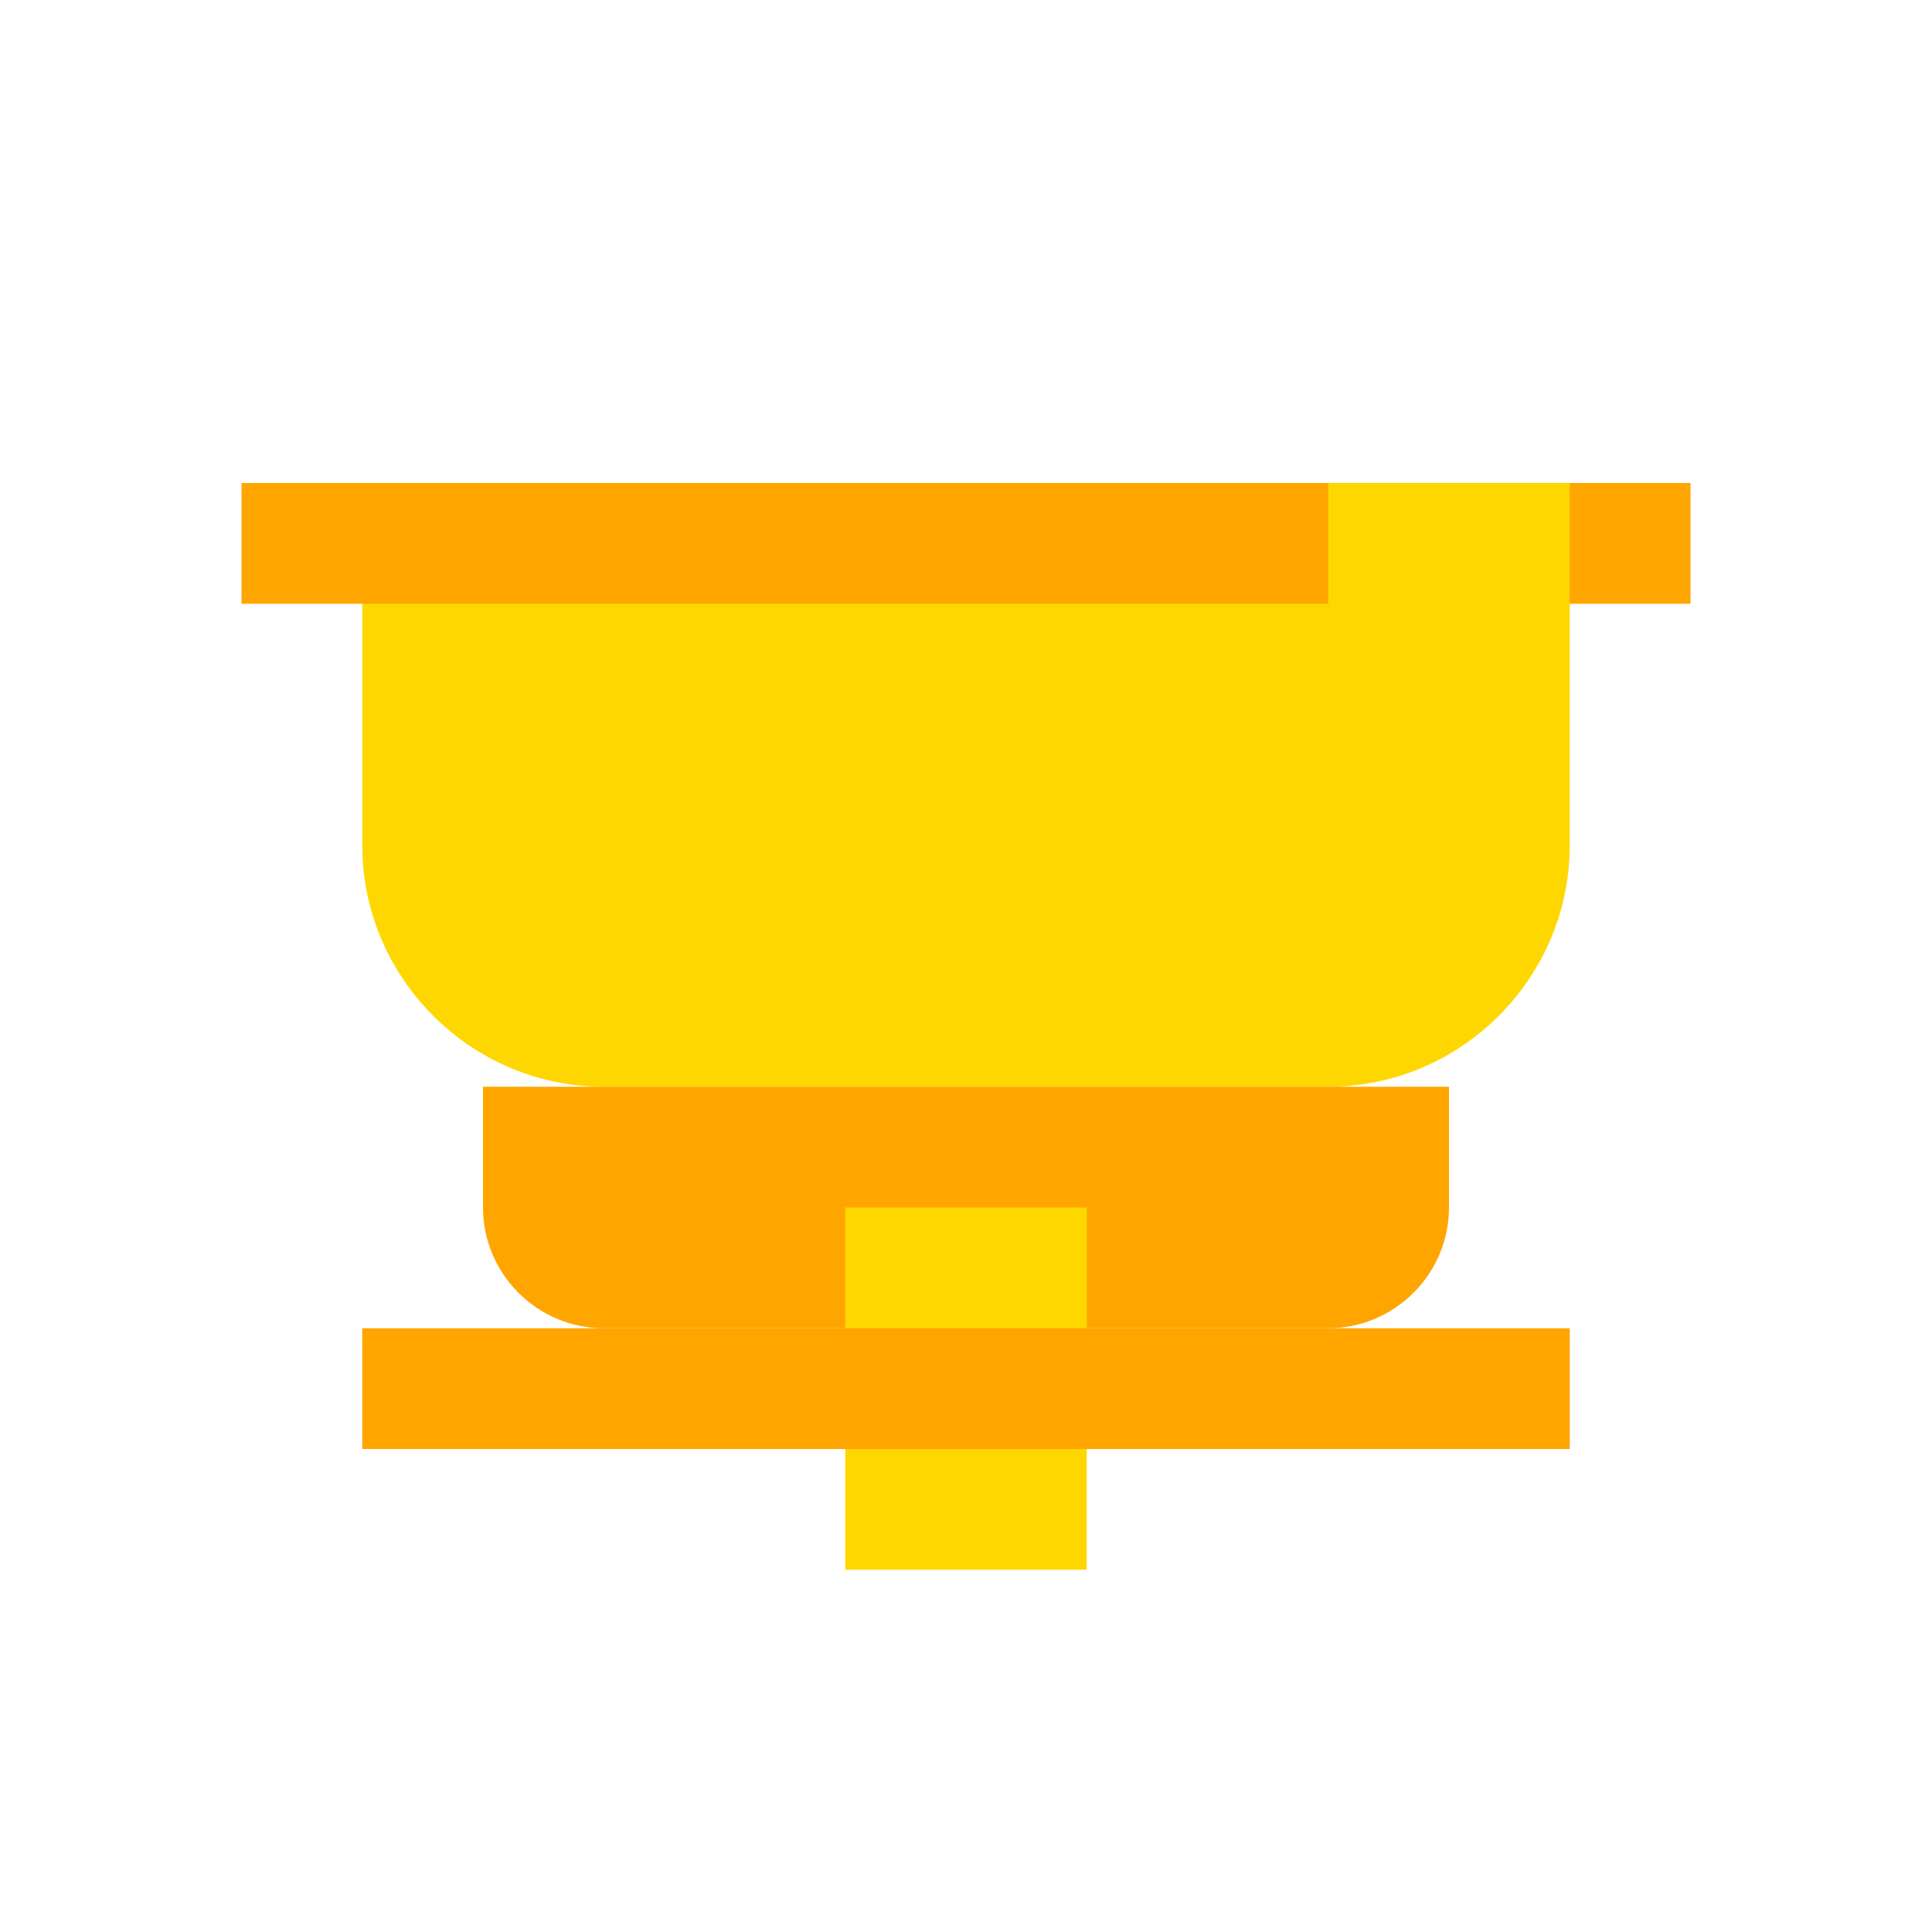
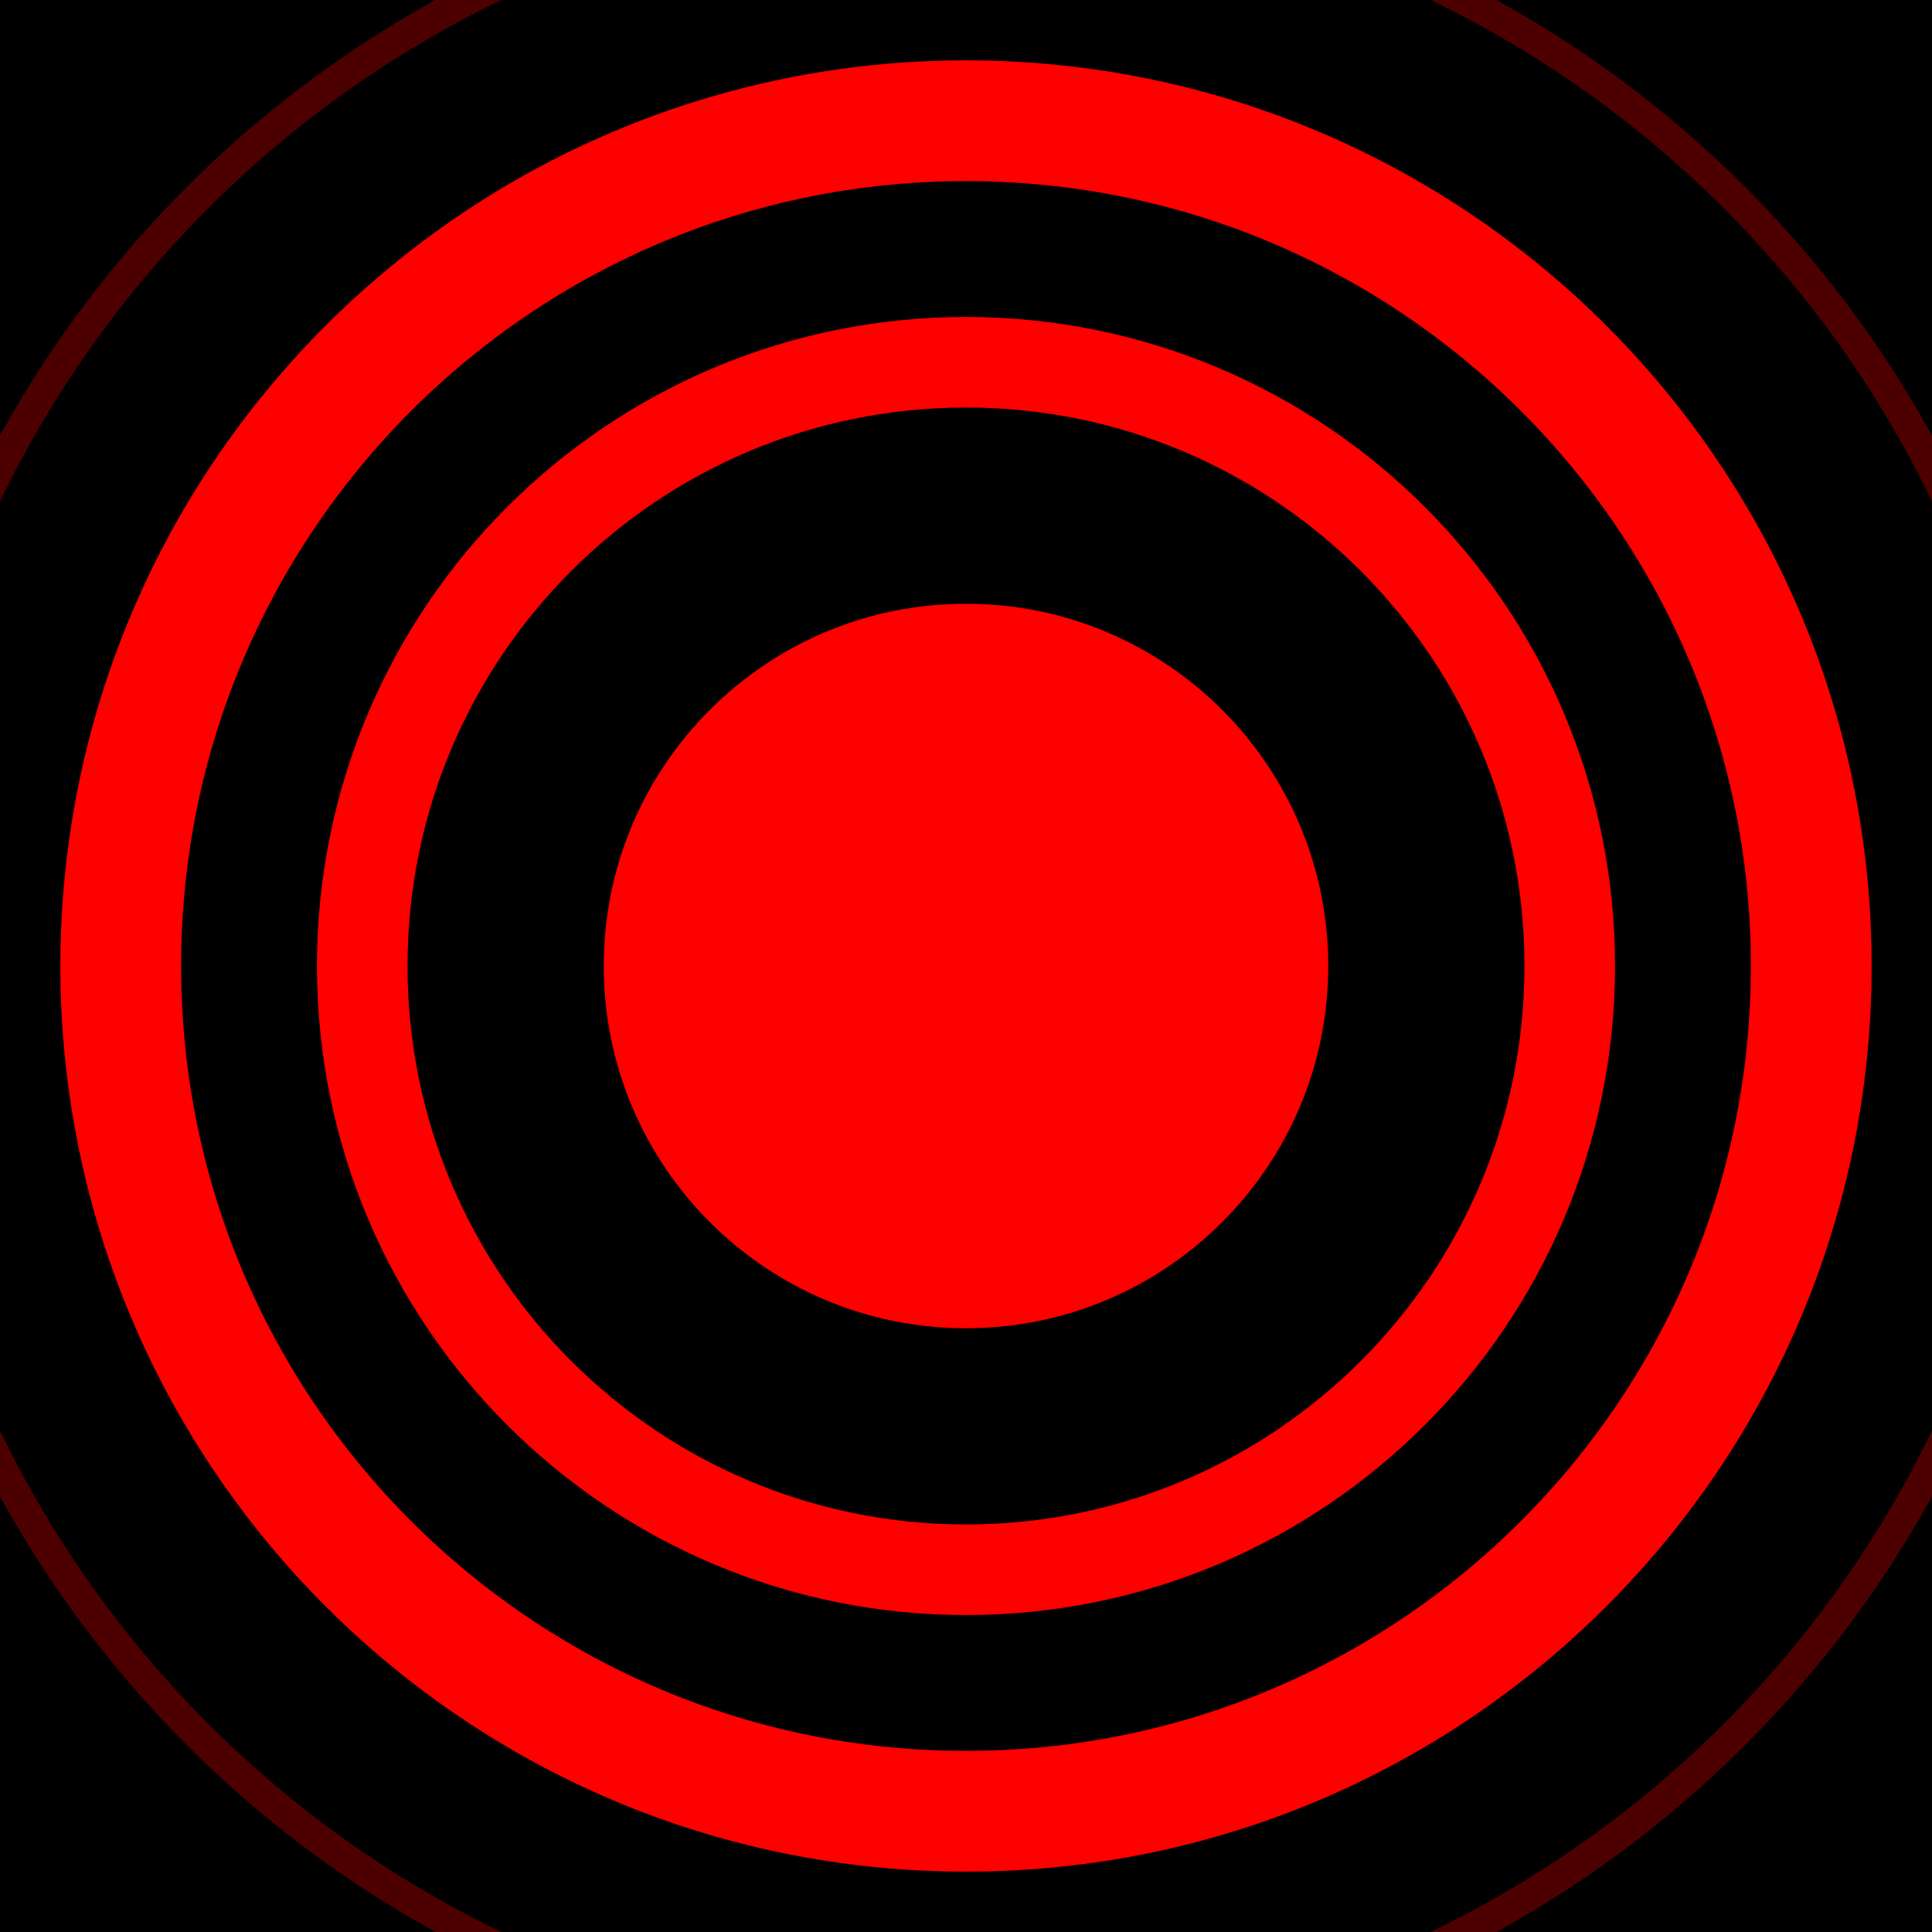
<svg xmlns="http://www.w3.org/2000/svg" viewBox="0 0 32 32">
-   <rect width="32" height="32" fill="white" />
-   <path d="M6 8h20v6c0 2.2-1.8 4-4 4h-12c-2.2 0-4-1.8-4-4V8z" fill="#FFD700" />
-   <path d="M4 8h24v2H4z" fill="#FFA500" />
-   <path d="M26 10c0 1.1-.9 2-2 2s-2-.9-2-2V8h4v2z" fill="#FFD700" />
-   <path d="M8 18h16v2c0 1.1-.9 2-2 2h-12c-1.1 0-2-.9-2-2v-2z" fill="#FFA500" />
-   <path d="M14 20h4v6h-4z" fill="#FFD700" />
-   <path d="M6 22h20v2H6z" fill="#FFA500" />
+   <rect width="32" height="32" fill="#000000" />
+   <circle cx="16" cy="16" r="14" fill="none" stroke="#FF0000" stroke-width="2" />
+   <circle cx="16" cy="16" r="10" fill="none" stroke="#FF0000" stroke-width="1.5" />
+   <circle cx="16" cy="16" r="6" fill="#FF0000" />
+   <circle cx="16" cy="16" r="18" fill="none" stroke="#FF0000" stroke-width="0.5" opacity="0.3" />
</svg>
